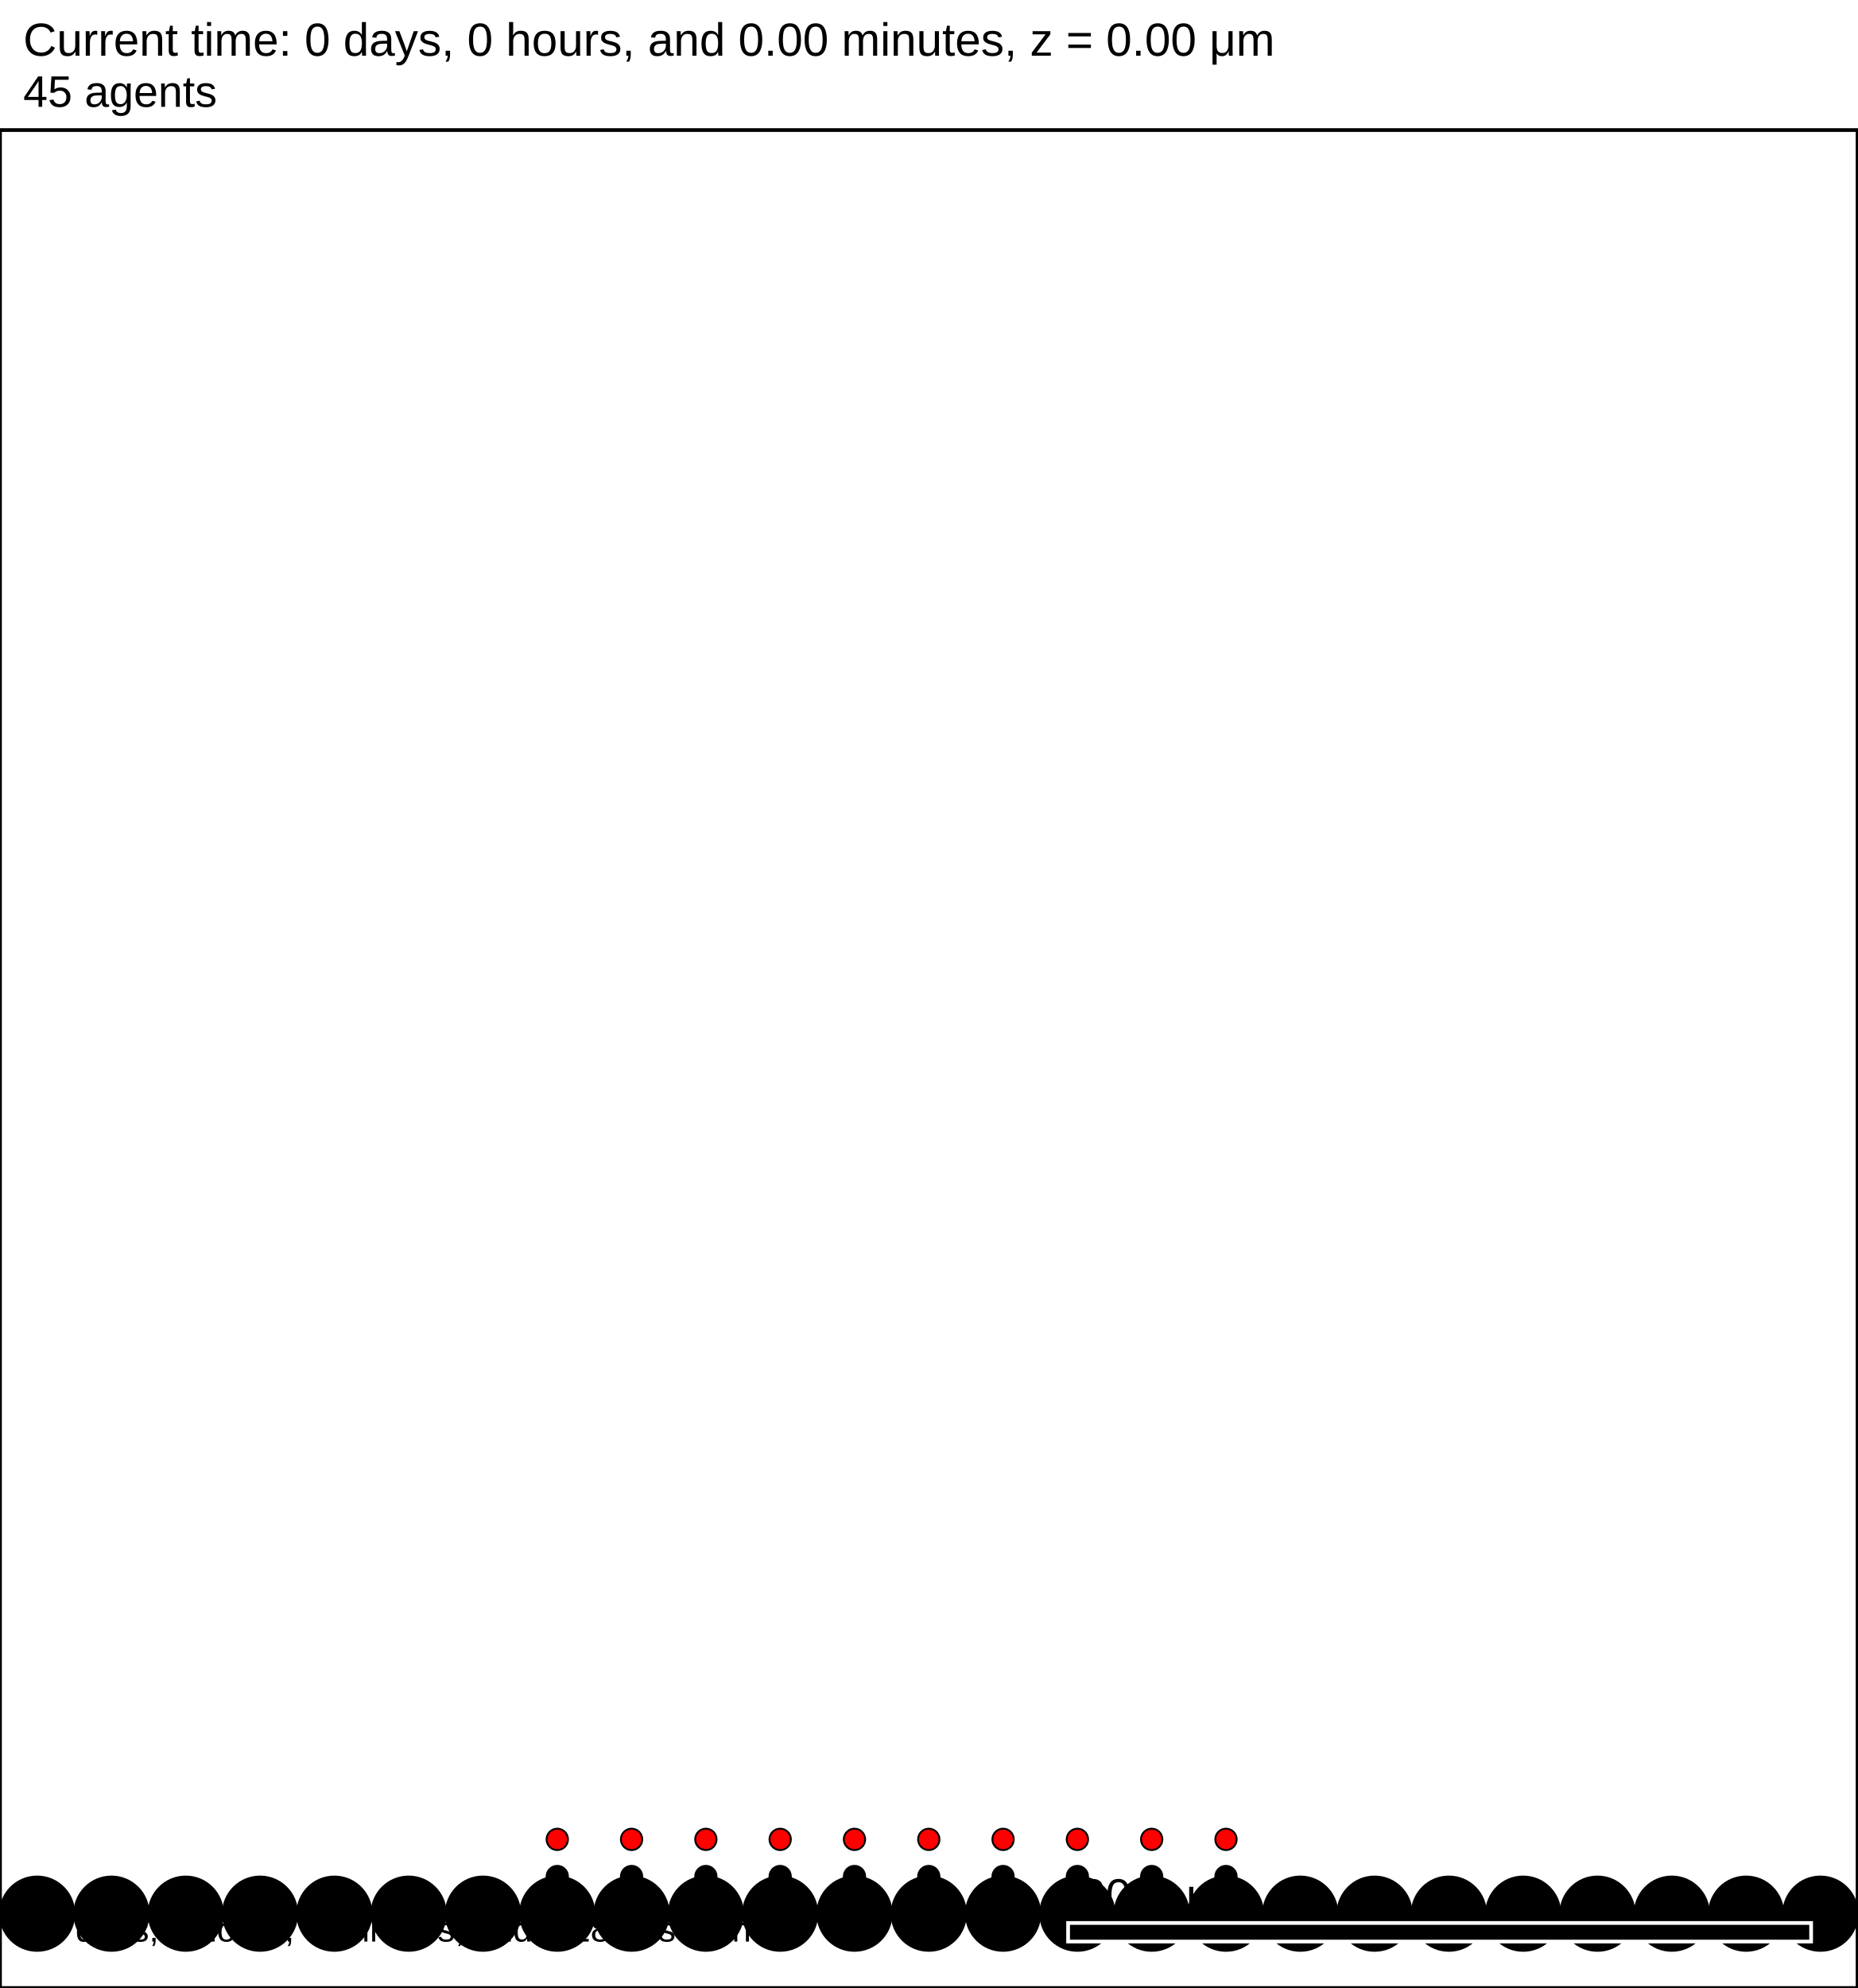
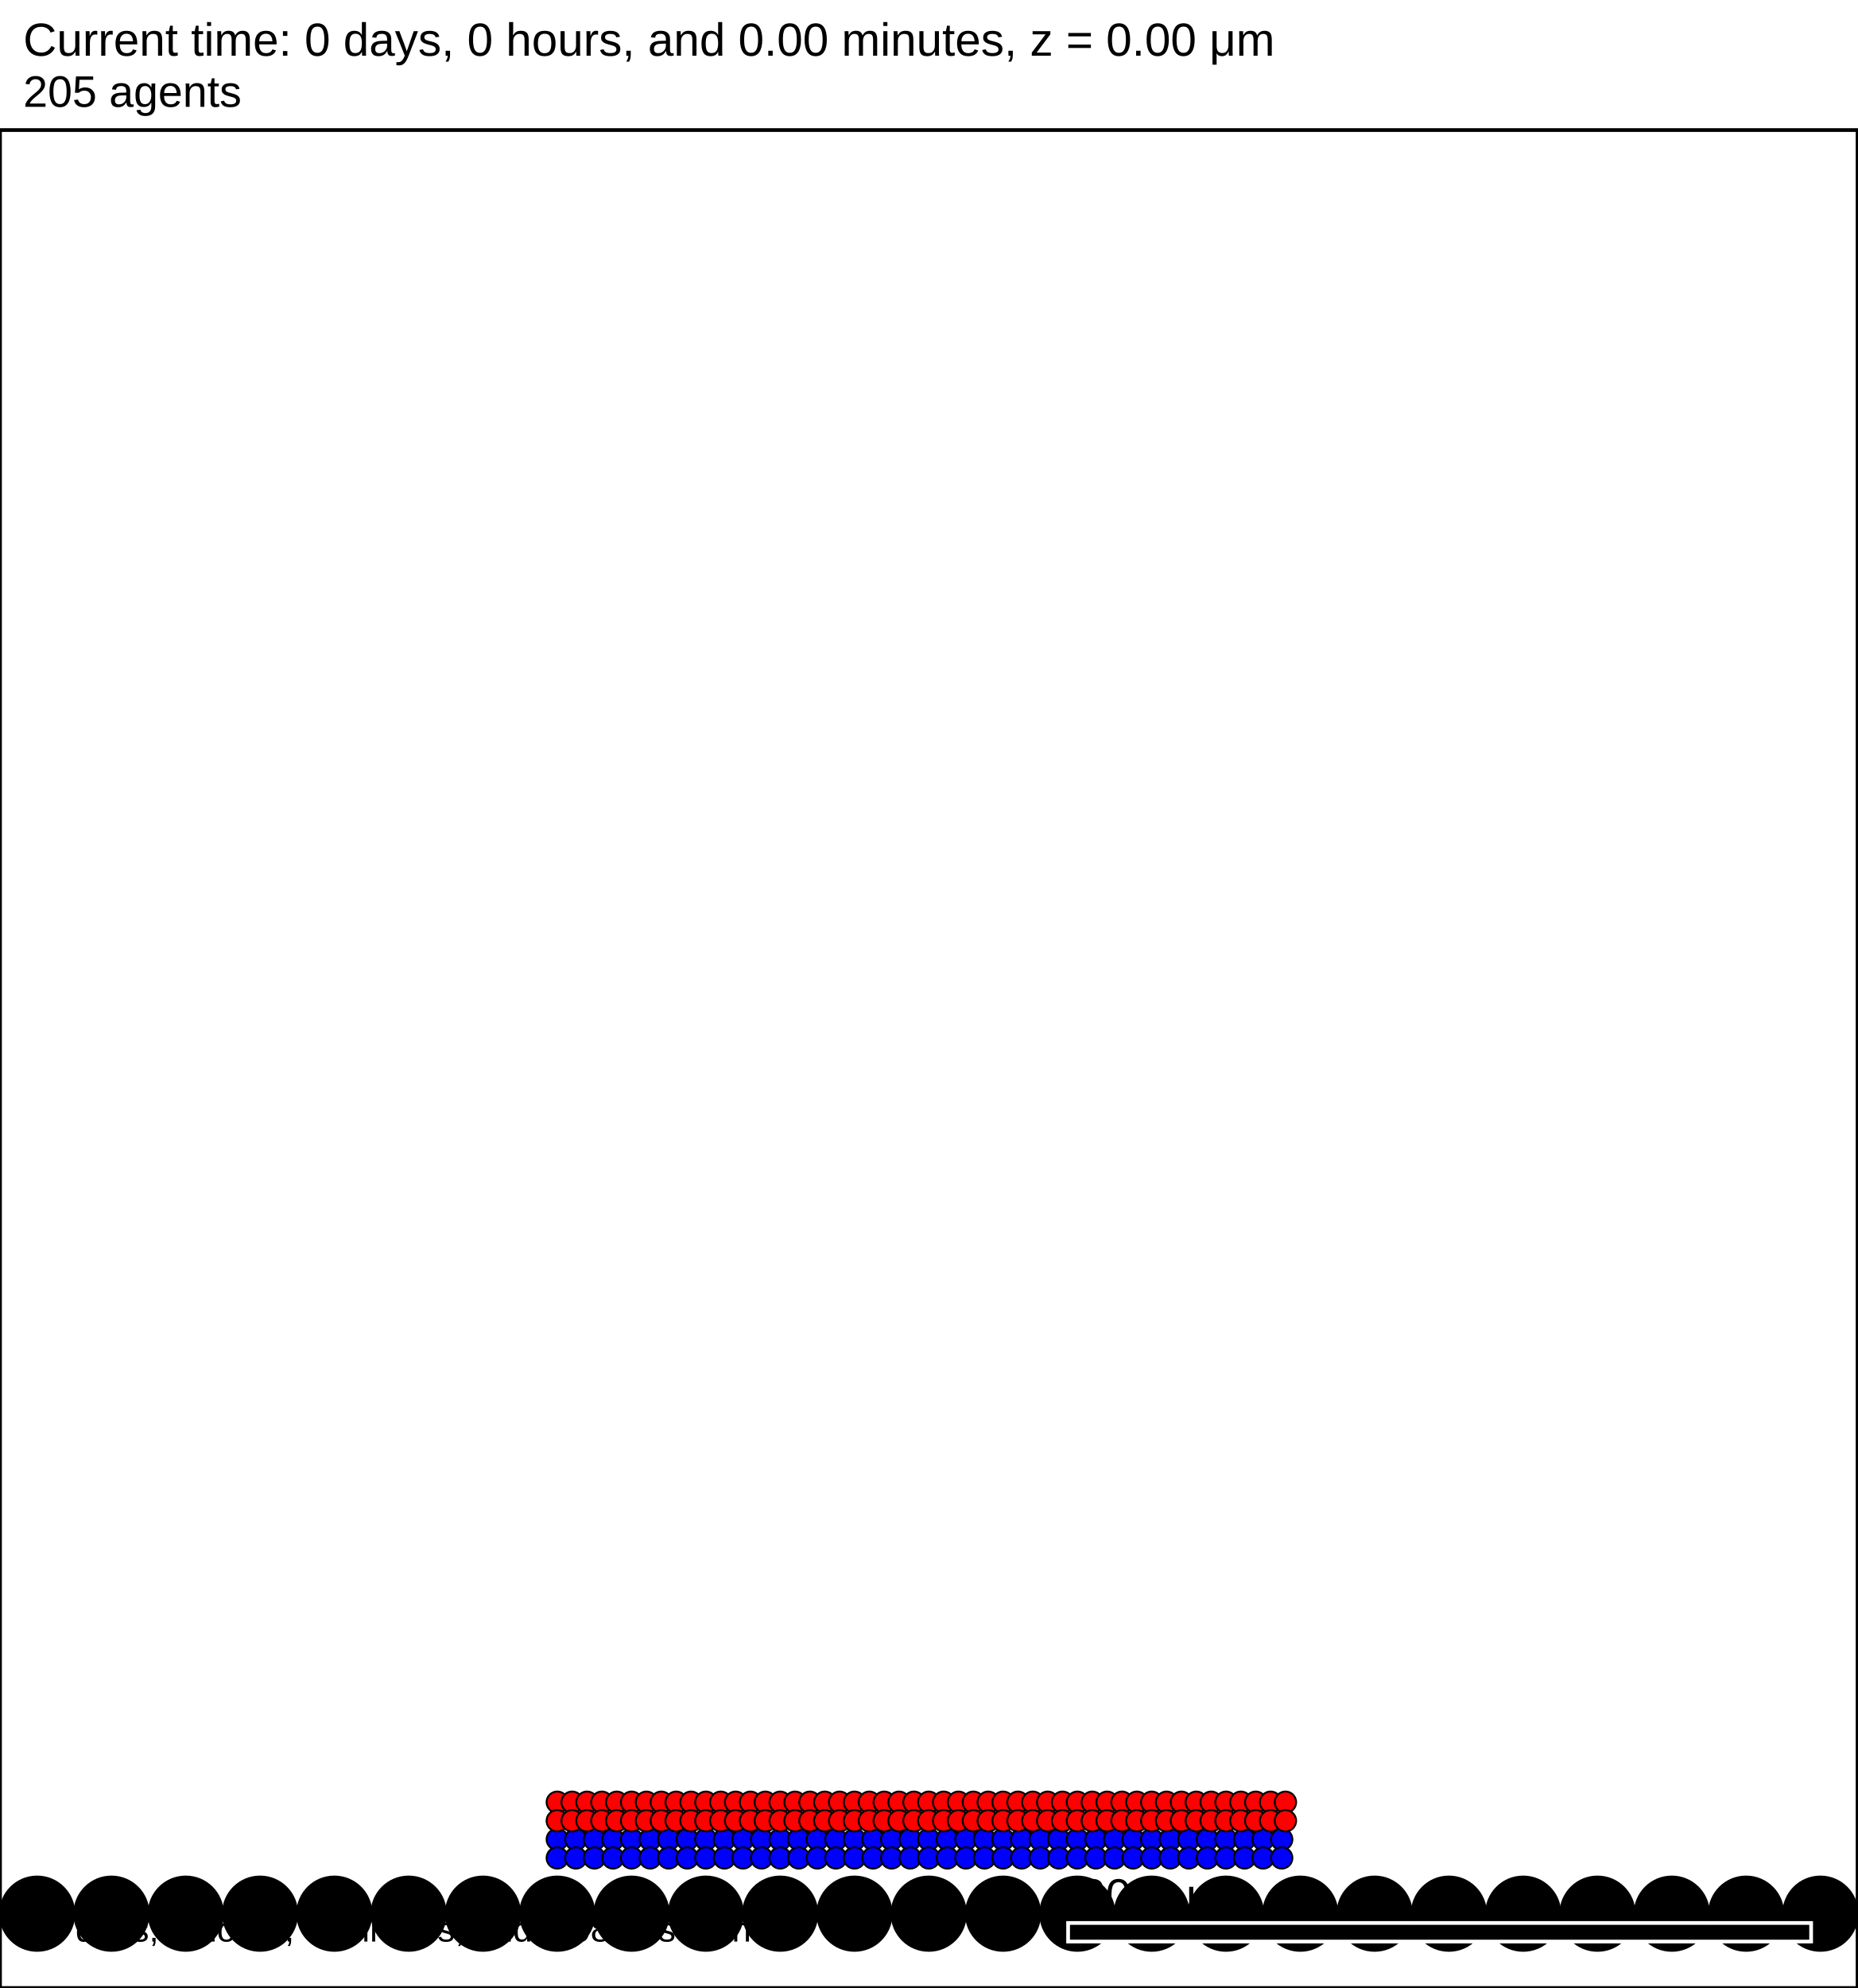
<svg xmlns="http://www.w3.org/2000/svg" version="1.1" width="500" height="535" id="svg2">
  <rect x="0" y="0" width="500" height="535" stroke-width="1" stroke="white" fill="white" />
  <text x="6.25" y="15" font-family="Arial" font-size="12.5" fill="black">
   Current time: 0 days, 0 hours, and 0.00 minutes, z = 0.00 μm
  </text>
  <text x="6.25" y="28.75" font-family="Arial" font-size="11.875" fill="black">
-    45 agents
+    205 agents
  </text>
  <g id="tissue" transform="translate(0,535) scale(1,-1)">
    <g id="ECM">
  </g>
    <g id="cells">
      <g id="cell0">
        <circle cx="10" cy="20" r="10" stroke-width="0.5" stroke="rgb(0,0,0)" fill="black" />
        <circle cx="10" cy="20" r="6.3" stroke-width="0.5" stroke="rgb(0,0,0)" fill="black" />
      </g>
      <g id="cell1">
        <circle cx="30" cy="20" r="10" stroke-width="0.5" stroke="rgb(0,0,0)" fill="black" />
        <circle cx="30" cy="20" r="6.3" stroke-width="0.5" stroke="rgb(0,0,0)" fill="black" />
      </g>
      <g id="cell2">
        <circle cx="50" cy="20" r="10" stroke-width="0.5" stroke="rgb(0,0,0)" fill="black" />
        <circle cx="50" cy="20" r="6.3" stroke-width="0.5" stroke="rgb(0,0,0)" fill="black" />
      </g>
      <g id="cell3">
        <circle cx="70" cy="20" r="10" stroke-width="0.5" stroke="rgb(0,0,0)" fill="black" />
        <circle cx="70" cy="20" r="6.3" stroke-width="0.5" stroke="rgb(0,0,0)" fill="black" />
      </g>
      <g id="cell4">
        <circle cx="90" cy="20" r="10" stroke-width="0.5" stroke="rgb(0,0,0)" fill="black" />
        <circle cx="90" cy="20" r="6.3" stroke-width="0.5" stroke="rgb(0,0,0)" fill="black" />
      </g>
      <g id="cell5">
        <circle cx="110" cy="20" r="10" stroke-width="0.5" stroke="rgb(0,0,0)" fill="black" />
        <circle cx="110" cy="20" r="6.3" stroke-width="0.5" stroke="rgb(0,0,0)" fill="black" />
      </g>
      <g id="cell6">
        <circle cx="130" cy="20" r="10" stroke-width="0.5" stroke="rgb(0,0,0)" fill="black" />
        <circle cx="130" cy="20" r="6.3" stroke-width="0.5" stroke="rgb(0,0,0)" fill="black" />
      </g>
      <g id="cell7">
        <circle cx="150" cy="20" r="10" stroke-width="0.5" stroke="rgb(0,0,0)" fill="black" />
        <circle cx="150" cy="20" r="6.3" stroke-width="0.5" stroke="rgb(0,0,0)" fill="black" />
      </g>
      <g id="cell8">
        <circle cx="170" cy="20" r="10" stroke-width="0.5" stroke="rgb(0,0,0)" fill="black" />
        <circle cx="170" cy="20" r="6.3" stroke-width="0.5" stroke="rgb(0,0,0)" fill="black" />
      </g>
      <g id="cell9">
        <circle cx="190" cy="20" r="10" stroke-width="0.5" stroke="rgb(0,0,0)" fill="black" />
        <circle cx="190" cy="20" r="6.3" stroke-width="0.5" stroke="rgb(0,0,0)" fill="black" />
      </g>
      <g id="cell10">
        <circle cx="210" cy="20" r="10" stroke-width="0.5" stroke="rgb(0,0,0)" fill="black" />
        <circle cx="210" cy="20" r="6.3" stroke-width="0.5" stroke="rgb(0,0,0)" fill="black" />
      </g>
      <g id="cell11">
        <circle cx="230" cy="20" r="10" stroke-width="0.5" stroke="rgb(0,0,0)" fill="black" />
        <circle cx="230" cy="20" r="6.3" stroke-width="0.5" stroke="rgb(0,0,0)" fill="black" />
      </g>
      <g id="cell12">
        <circle cx="250" cy="20" r="10" stroke-width="0.5" stroke="rgb(0,0,0)" fill="black" />
        <circle cx="250" cy="20" r="6.3" stroke-width="0.5" stroke="rgb(0,0,0)" fill="black" />
      </g>
      <g id="cell13">
        <circle cx="270" cy="20" r="10" stroke-width="0.5" stroke="rgb(0,0,0)" fill="black" />
        <circle cx="270" cy="20" r="6.3" stroke-width="0.5" stroke="rgb(0,0,0)" fill="black" />
      </g>
      <g id="cell14">
        <circle cx="290" cy="20" r="10" stroke-width="0.5" stroke="rgb(0,0,0)" fill="black" />
        <circle cx="290" cy="20" r="6.3" stroke-width="0.5" stroke="rgb(0,0,0)" fill="black" />
      </g>
      <g id="cell15">
        <circle cx="310" cy="20" r="10" stroke-width="0.5" stroke="rgb(0,0,0)" fill="black" />
        <circle cx="310" cy="20" r="6.3" stroke-width="0.5" stroke="rgb(0,0,0)" fill="black" />
      </g>
      <g id="cell16">
        <circle cx="330" cy="20" r="10" stroke-width="0.5" stroke="rgb(0,0,0)" fill="black" />
        <circle cx="330" cy="20" r="6.3" stroke-width="0.5" stroke="rgb(0,0,0)" fill="black" />
      </g>
      <g id="cell17">
        <circle cx="350" cy="20" r="10" stroke-width="0.5" stroke="rgb(0,0,0)" fill="black" />
        <circle cx="350" cy="20" r="6.3" stroke-width="0.5" stroke="rgb(0,0,0)" fill="black" />
      </g>
      <g id="cell18">
        <circle cx="370" cy="20" r="10" stroke-width="0.5" stroke="rgb(0,0,0)" fill="black" />
        <circle cx="370" cy="20" r="6.3" stroke-width="0.5" stroke="rgb(0,0,0)" fill="black" />
      </g>
      <g id="cell19">
        <circle cx="390" cy="20" r="10" stroke-width="0.5" stroke="rgb(0,0,0)" fill="black" />
        <circle cx="390" cy="20" r="6.3" stroke-width="0.5" stroke="rgb(0,0,0)" fill="black" />
      </g>
      <g id="cell20">
        <circle cx="410" cy="20" r="10" stroke-width="0.5" stroke="rgb(0,0,0)" fill="black" />
        <circle cx="410" cy="20" r="6.3" stroke-width="0.5" stroke="rgb(0,0,0)" fill="black" />
      </g>
      <g id="cell21">
        <circle cx="430" cy="20" r="10" stroke-width="0.5" stroke="rgb(0,0,0)" fill="black" />
        <circle cx="430" cy="20" r="6.3" stroke-width="0.5" stroke="rgb(0,0,0)" fill="black" />
      </g>
      <g id="cell22">
        <circle cx="450" cy="20" r="10" stroke-width="0.5" stroke="rgb(0,0,0)" fill="black" />
        <circle cx="450" cy="20" r="6.3" stroke-width="0.5" stroke="rgb(0,0,0)" fill="black" />
      </g>
      <g id="cell23">
        <circle cx="470" cy="20" r="10" stroke-width="0.5" stroke="rgb(0,0,0)" fill="black" />
        <circle cx="470" cy="20" r="6.3" stroke-width="0.5" stroke="rgb(0,0,0)" fill="black" />
      </g>
      <g id="cell24">
        <circle cx="490" cy="20" r="10" stroke-width="0.5" stroke="rgb(0,0,0)" fill="black" />
        <circle cx="490" cy="20" r="6.3" stroke-width="0.5" stroke="rgb(0,0,0)" fill="black" />
      </g>
      <g id="cell25">
-         <circle cx="150" cy="30" r="2.88" stroke-width="0.5" stroke="rgb(0,0,0)" fill="rgb(0,0,0)" />
+         <circle cx="150" cy="40" r="2.88" stroke-width="0.5" stroke="rgb(0,0,0)" fill="blue" />
      </g>
      <g id="cell26">
-         <circle cx="170" cy="30" r="2.88" stroke-width="0.5" stroke="rgb(0,0,0)" fill="rgb(0,0,0)" />
+         <circle cx="155" cy="40" r="2.88" stroke-width="0.5" stroke="rgb(0,0,0)" fill="blue" />
      </g>
      <g id="cell27">
-         <circle cx="190" cy="30" r="2.88" stroke-width="0.5" stroke="rgb(0,0,0)" fill="rgb(0,0,0)" />
+         <circle cx="160" cy="40" r="2.88" stroke-width="0.5" stroke="rgb(0,0,0)" fill="blue" />
      </g>
      <g id="cell28">
-         <circle cx="210" cy="30" r="2.88" stroke-width="0.5" stroke="rgb(0,0,0)" fill="rgb(0,0,0)" />
+         <circle cx="165" cy="40" r="2.88" stroke-width="0.5" stroke="rgb(0,0,0)" fill="blue" />
      </g>
      <g id="cell29">
-         <circle cx="230" cy="30" r="2.88" stroke-width="0.5" stroke="rgb(0,0,0)" fill="rgb(0,0,0)" />
+         <circle cx="170" cy="40" r="2.88" stroke-width="0.5" stroke="rgb(0,0,0)" fill="blue" />
      </g>
      <g id="cell30">
-         <circle cx="250" cy="30" r="2.88" stroke-width="0.5" stroke="rgb(0,0,0)" fill="rgb(0,0,0)" />
+         <circle cx="175" cy="40" r="2.88" stroke-width="0.5" stroke="rgb(0,0,0)" fill="blue" />
      </g>
      <g id="cell31">
-         <circle cx="270" cy="30" r="2.88" stroke-width="0.5" stroke="rgb(0,0,0)" fill="rgb(0,0,0)" />
+         <circle cx="180" cy="40" r="2.88" stroke-width="0.5" stroke="rgb(0,0,0)" fill="blue" />
      </g>
      <g id="cell32">
-         <circle cx="290" cy="30" r="2.88" stroke-width="0.5" stroke="rgb(0,0,0)" fill="rgb(0,0,0)" />
+         <circle cx="185" cy="40" r="2.88" stroke-width="0.5" stroke="rgb(0,0,0)" fill="blue" />
      </g>
      <g id="cell33">
-         <circle cx="310" cy="30" r="2.88" stroke-width="0.5" stroke="rgb(0,0,0)" fill="rgb(0,0,0)" />
+         <circle cx="190" cy="40" r="2.88" stroke-width="0.5" stroke="rgb(0,0,0)" fill="blue" />
      </g>
      <g id="cell34">
-         <circle cx="330" cy="30" r="2.88" stroke-width="0.5" stroke="rgb(0,0,0)" fill="rgb(0,0,0)" />
+         <circle cx="195" cy="40" r="2.88" stroke-width="0.5" stroke="rgb(0,0,0)" fill="blue" />
      </g>
      <g id="cell35">
-         <circle cx="150" cy="40" r="2.88" stroke-width="0.5" stroke="rgb(0,0,0)" fill="red" />
+         <circle cx="200" cy="40" r="2.88" stroke-width="0.5" stroke="rgb(0,0,0)" fill="blue" />
      </g>
      <g id="cell36">
-         <circle cx="170" cy="40" r="2.88" stroke-width="0.5" stroke="rgb(0,0,0)" fill="red" />
+         <circle cx="205" cy="40" r="2.88" stroke-width="0.5" stroke="rgb(0,0,0)" fill="blue" />
      </g>
      <g id="cell37">
-         <circle cx="190" cy="40" r="2.88" stroke-width="0.5" stroke="rgb(0,0,0)" fill="red" />
+         <circle cx="210" cy="40" r="2.88" stroke-width="0.5" stroke="rgb(0,0,0)" fill="blue" />
      </g>
      <g id="cell38">
-         <circle cx="210" cy="40" r="2.88" stroke-width="0.5" stroke="rgb(0,0,0)" fill="red" />
+         <circle cx="215" cy="40" r="2.88" stroke-width="0.5" stroke="rgb(0,0,0)" fill="blue" />
      </g>
      <g id="cell39">
-         <circle cx="230" cy="40" r="2.88" stroke-width="0.5" stroke="rgb(0,0,0)" fill="red" />
+         <circle cx="220" cy="40" r="2.88" stroke-width="0.5" stroke="rgb(0,0,0)" fill="blue" />
      </g>
      <g id="cell40">
-         <circle cx="250" cy="40" r="2.88" stroke-width="0.5" stroke="rgb(0,0,0)" fill="red" />
+         <circle cx="225" cy="40" r="2.88" stroke-width="0.5" stroke="rgb(0,0,0)" fill="blue" />
      </g>
      <g id="cell41">
-         <circle cx="270" cy="40" r="2.88" stroke-width="0.5" stroke="rgb(0,0,0)" fill="red" />
+         <circle cx="230" cy="40" r="2.88" stroke-width="0.5" stroke="rgb(0,0,0)" fill="blue" />
      </g>
      <g id="cell42">
-         <circle cx="290" cy="40" r="2.88" stroke-width="0.5" stroke="rgb(0,0,0)" fill="red" />
+         <circle cx="235" cy="40" r="2.88" stroke-width="0.5" stroke="rgb(0,0,0)" fill="blue" />
      </g>
      <g id="cell43">
-         <circle cx="310" cy="40" r="2.88" stroke-width="0.5" stroke="rgb(0,0,0)" fill="red" />
+         <circle cx="240" cy="40" r="2.88" stroke-width="0.5" stroke="rgb(0,0,0)" fill="blue" />
      </g>
      <g id="cell44">
-         <circle cx="330" cy="40" r="2.88" stroke-width="0.5" stroke="rgb(0,0,0)" fill="red" />
+         <circle cx="245" cy="40" r="2.88" stroke-width="0.5" stroke="rgb(0,0,0)" fill="blue" />
+       </g>
+       <g id="cell45">
+         <circle cx="250" cy="40" r="2.88" stroke-width="0.5" stroke="rgb(0,0,0)" fill="blue" />
+       </g>
+       <g id="cell46">
+         <circle cx="255" cy="40" r="2.88" stroke-width="0.5" stroke="rgb(0,0,0)" fill="blue" />
+       </g>
+       <g id="cell47">
+         <circle cx="260" cy="40" r="2.88" stroke-width="0.5" stroke="rgb(0,0,0)" fill="blue" />
+       </g>
+       <g id="cell48">
+         <circle cx="265" cy="40" r="2.88" stroke-width="0.5" stroke="rgb(0,0,0)" fill="blue" />
+       </g>
+       <g id="cell49">
+         <circle cx="270" cy="40" r="2.88" stroke-width="0.5" stroke="rgb(0,0,0)" fill="blue" />
+       </g>
+       <g id="cell50">
+         <circle cx="275" cy="40" r="2.88" stroke-width="0.5" stroke="rgb(0,0,0)" fill="blue" />
+       </g>
+       <g id="cell51">
+         <circle cx="280" cy="40" r="2.88" stroke-width="0.5" stroke="rgb(0,0,0)" fill="blue" />
+       </g>
+       <g id="cell52">
+         <circle cx="285" cy="40" r="2.88" stroke-width="0.5" stroke="rgb(0,0,0)" fill="blue" />
+       </g>
+       <g id="cell53">
+         <circle cx="290" cy="40" r="2.88" stroke-width="0.5" stroke="rgb(0,0,0)" fill="blue" />
+       </g>
+       <g id="cell54">
+         <circle cx="295" cy="40" r="2.88" stroke-width="0.5" stroke="rgb(0,0,0)" fill="blue" />
+       </g>
+       <g id="cell55">
+         <circle cx="300" cy="40" r="2.88" stroke-width="0.5" stroke="rgb(0,0,0)" fill="blue" />
+       </g>
+       <g id="cell56">
+         <circle cx="305" cy="40" r="2.88" stroke-width="0.5" stroke="rgb(0,0,0)" fill="blue" />
+       </g>
+       <g id="cell57">
+         <circle cx="310" cy="40" r="2.88" stroke-width="0.5" stroke="rgb(0,0,0)" fill="blue" />
+       </g>
+       <g id="cell58">
+         <circle cx="315" cy="40" r="2.88" stroke-width="0.5" stroke="rgb(0,0,0)" fill="blue" />
+       </g>
+       <g id="cell59">
+         <circle cx="320" cy="40" r="2.88" stroke-width="0.5" stroke="rgb(0,0,0)" fill="blue" />
+       </g>
+       <g id="cell60">
+         <circle cx="325" cy="40" r="2.88" stroke-width="0.5" stroke="rgb(0,0,0)" fill="blue" />
+       </g>
+       <g id="cell61">
+         <circle cx="330" cy="40" r="2.88" stroke-width="0.5" stroke="rgb(0,0,0)" fill="blue" />
+       </g>
+       <g id="cell62">
+         <circle cx="335" cy="40" r="2.88" stroke-width="0.5" stroke="rgb(0,0,0)" fill="blue" />
+       </g>
+       <g id="cell63">
+         <circle cx="340" cy="40" r="2.88" stroke-width="0.5" stroke="rgb(0,0,0)" fill="blue" />
+       </g>
+       <g id="cell64">
+         <circle cx="345" cy="40" r="2.88" stroke-width="0.5" stroke="rgb(0,0,0)" fill="blue" />
+       </g>
+       <g id="cell65">
+         <circle cx="150" cy="35" r="2.88" stroke-width="0.5" stroke="rgb(0,0,0)" fill="blue" />
+       </g>
+       <g id="cell66">
+         <circle cx="155" cy="35" r="2.88" stroke-width="0.5" stroke="rgb(0,0,0)" fill="blue" />
+       </g>
+       <g id="cell67">
+         <circle cx="160" cy="35" r="2.88" stroke-width="0.5" stroke="rgb(0,0,0)" fill="blue" />
+       </g>
+       <g id="cell68">
+         <circle cx="165" cy="35" r="2.88" stroke-width="0.5" stroke="rgb(0,0,0)" fill="blue" />
+       </g>
+       <g id="cell69">
+         <circle cx="170" cy="35" r="2.88" stroke-width="0.5" stroke="rgb(0,0,0)" fill="blue" />
+       </g>
+       <g id="cell70">
+         <circle cx="175" cy="35" r="2.88" stroke-width="0.5" stroke="rgb(0,0,0)" fill="blue" />
+       </g>
+       <g id="cell71">
+         <circle cx="180" cy="35" r="2.88" stroke-width="0.5" stroke="rgb(0,0,0)" fill="blue" />
+       </g>
+       <g id="cell72">
+         <circle cx="185" cy="35" r="2.88" stroke-width="0.5" stroke="rgb(0,0,0)" fill="blue" />
+       </g>
+       <g id="cell73">
+         <circle cx="190" cy="35" r="2.88" stroke-width="0.5" stroke="rgb(0,0,0)" fill="blue" />
+       </g>
+       <g id="cell74">
+         <circle cx="195" cy="35" r="2.88" stroke-width="0.5" stroke="rgb(0,0,0)" fill="blue" />
+       </g>
+       <g id="cell75">
+         <circle cx="200" cy="35" r="2.88" stroke-width="0.5" stroke="rgb(0,0,0)" fill="blue" />
+       </g>
+       <g id="cell76">
+         <circle cx="205" cy="35" r="2.88" stroke-width="0.5" stroke="rgb(0,0,0)" fill="blue" />
+       </g>
+       <g id="cell77">
+         <circle cx="210" cy="35" r="2.88" stroke-width="0.5" stroke="rgb(0,0,0)" fill="blue" />
+       </g>
+       <g id="cell78">
+         <circle cx="215" cy="35" r="2.88" stroke-width="0.5" stroke="rgb(0,0,0)" fill="blue" />
+       </g>
+       <g id="cell79">
+         <circle cx="220" cy="35" r="2.88" stroke-width="0.5" stroke="rgb(0,0,0)" fill="blue" />
+       </g>
+       <g id="cell80">
+         <circle cx="225" cy="35" r="2.88" stroke-width="0.5" stroke="rgb(0,0,0)" fill="blue" />
+       </g>
+       <g id="cell81">
+         <circle cx="230" cy="35" r="2.88" stroke-width="0.5" stroke="rgb(0,0,0)" fill="blue" />
+       </g>
+       <g id="cell82">
+         <circle cx="235" cy="35" r="2.88" stroke-width="0.5" stroke="rgb(0,0,0)" fill="blue" />
+       </g>
+       <g id="cell83">
+         <circle cx="240" cy="35" r="2.88" stroke-width="0.5" stroke="rgb(0,0,0)" fill="blue" />
+       </g>
+       <g id="cell84">
+         <circle cx="245" cy="35" r="2.88" stroke-width="0.5" stroke="rgb(0,0,0)" fill="blue" />
+       </g>
+       <g id="cell85">
+         <circle cx="250" cy="35" r="2.88" stroke-width="0.5" stroke="rgb(0,0,0)" fill="blue" />
+       </g>
+       <g id="cell86">
+         <circle cx="255" cy="35" r="2.88" stroke-width="0.5" stroke="rgb(0,0,0)" fill="blue" />
+       </g>
+       <g id="cell87">
+         <circle cx="260" cy="35" r="2.88" stroke-width="0.5" stroke="rgb(0,0,0)" fill="blue" />
+       </g>
+       <g id="cell88">
+         <circle cx="265" cy="35" r="2.88" stroke-width="0.5" stroke="rgb(0,0,0)" fill="blue" />
+       </g>
+       <g id="cell89">
+         <circle cx="270" cy="35" r="2.88" stroke-width="0.5" stroke="rgb(0,0,0)" fill="blue" />
+       </g>
+       <g id="cell90">
+         <circle cx="275" cy="35" r="2.88" stroke-width="0.5" stroke="rgb(0,0,0)" fill="blue" />
+       </g>
+       <g id="cell91">
+         <circle cx="280" cy="35" r="2.88" stroke-width="0.5" stroke="rgb(0,0,0)" fill="blue" />
+       </g>
+       <g id="cell92">
+         <circle cx="285" cy="35" r="2.88" stroke-width="0.5" stroke="rgb(0,0,0)" fill="blue" />
+       </g>
+       <g id="cell93">
+         <circle cx="290" cy="35" r="2.88" stroke-width="0.5" stroke="rgb(0,0,0)" fill="blue" />
+       </g>
+       <g id="cell94">
+         <circle cx="295" cy="35" r="2.88" stroke-width="0.5" stroke="rgb(0,0,0)" fill="blue" />
+       </g>
+       <g id="cell95">
+         <circle cx="300" cy="35" r="2.88" stroke-width="0.5" stroke="rgb(0,0,0)" fill="blue" />
+       </g>
+       <g id="cell96">
+         <circle cx="305" cy="35" r="2.88" stroke-width="0.5" stroke="rgb(0,0,0)" fill="blue" />
+       </g>
+       <g id="cell97">
+         <circle cx="310" cy="35" r="2.88" stroke-width="0.5" stroke="rgb(0,0,0)" fill="blue" />
+       </g>
+       <g id="cell98">
+         <circle cx="315" cy="35" r="2.88" stroke-width="0.5" stroke="rgb(0,0,0)" fill="blue" />
+       </g>
+       <g id="cell99">
+         <circle cx="320" cy="35" r="2.88" stroke-width="0.5" stroke="rgb(0,0,0)" fill="blue" />
+       </g>
+       <g id="cell100">
+         <circle cx="325" cy="35" r="2.88" stroke-width="0.5" stroke="rgb(0,0,0)" fill="blue" />
+       </g>
+       <g id="cell101">
+         <circle cx="330" cy="35" r="2.88" stroke-width="0.5" stroke="rgb(0,0,0)" fill="blue" />
+       </g>
+       <g id="cell102">
+         <circle cx="335" cy="35" r="2.88" stroke-width="0.5" stroke="rgb(0,0,0)" fill="blue" />
+       </g>
+       <g id="cell103">
+         <circle cx="340" cy="35" r="2.88" stroke-width="0.5" stroke="rgb(0,0,0)" fill="blue" />
+       </g>
+       <g id="cell104">
+         <circle cx="345" cy="35" r="2.88" stroke-width="0.5" stroke="rgb(0,0,0)" fill="blue" />
+       </g>
+       <g id="cell105">
+         <circle cx="150" cy="50" r="2.88" stroke-width="0.5" stroke="rgb(0,0,0)" fill="red" />
+       </g>
+       <g id="cell106">
+         <circle cx="154" cy="50" r="2.88" stroke-width="0.5" stroke="rgb(0,0,0)" fill="red" />
+       </g>
+       <g id="cell107">
+         <circle cx="158" cy="50" r="2.88" stroke-width="0.5" stroke="rgb(0,0,0)" fill="red" />
+       </g>
+       <g id="cell108">
+         <circle cx="162" cy="50" r="2.88" stroke-width="0.5" stroke="rgb(0,0,0)" fill="red" />
+       </g>
+       <g id="cell109">
+         <circle cx="166" cy="50" r="2.88" stroke-width="0.5" stroke="rgb(0,0,0)" fill="red" />
+       </g>
+       <g id="cell110">
+         <circle cx="170" cy="50" r="2.88" stroke-width="0.5" stroke="rgb(0,0,0)" fill="red" />
+       </g>
+       <g id="cell111">
+         <circle cx="174" cy="50" r="2.88" stroke-width="0.5" stroke="rgb(0,0,0)" fill="red" />
+       </g>
+       <g id="cell112">
+         <circle cx="178" cy="50" r="2.88" stroke-width="0.5" stroke="rgb(0,0,0)" fill="red" />
+       </g>
+       <g id="cell113">
+         <circle cx="182" cy="50" r="2.88" stroke-width="0.5" stroke="rgb(0,0,0)" fill="red" />
+       </g>
+       <g id="cell114">
+         <circle cx="186" cy="50" r="2.88" stroke-width="0.5" stroke="rgb(0,0,0)" fill="red" />
+       </g>
+       <g id="cell115">
+         <circle cx="190" cy="50" r="2.88" stroke-width="0.5" stroke="rgb(0,0,0)" fill="red" />
+       </g>
+       <g id="cell116">
+         <circle cx="194" cy="50" r="2.88" stroke-width="0.5" stroke="rgb(0,0,0)" fill="red" />
+       </g>
+       <g id="cell117">
+         <circle cx="198" cy="50" r="2.88" stroke-width="0.5" stroke="rgb(0,0,0)" fill="red" />
+       </g>
+       <g id="cell118">
+         <circle cx="202" cy="50" r="2.88" stroke-width="0.5" stroke="rgb(0,0,0)" fill="red" />
+       </g>
+       <g id="cell119">
+         <circle cx="206" cy="50" r="2.88" stroke-width="0.5" stroke="rgb(0,0,0)" fill="red" />
+       </g>
+       <g id="cell120">
+         <circle cx="210" cy="50" r="2.88" stroke-width="0.5" stroke="rgb(0,0,0)" fill="red" />
+       </g>
+       <g id="cell121">
+         <circle cx="214" cy="50" r="2.88" stroke-width="0.5" stroke="rgb(0,0,0)" fill="red" />
+       </g>
+       <g id="cell122">
+         <circle cx="218" cy="50" r="2.88" stroke-width="0.5" stroke="rgb(0,0,0)" fill="red" />
+       </g>
+       <g id="cell123">
+         <circle cx="222" cy="50" r="2.88" stroke-width="0.5" stroke="rgb(0,0,0)" fill="red" />
+       </g>
+       <g id="cell124">
+         <circle cx="226" cy="50" r="2.88" stroke-width="0.5" stroke="rgb(0,0,0)" fill="red" />
+       </g>
+       <g id="cell125">
+         <circle cx="230" cy="50" r="2.88" stroke-width="0.5" stroke="rgb(0,0,0)" fill="red" />
+       </g>
+       <g id="cell126">
+         <circle cx="234" cy="50" r="2.88" stroke-width="0.5" stroke="rgb(0,0,0)" fill="red" />
+       </g>
+       <g id="cell127">
+         <circle cx="238" cy="50" r="2.88" stroke-width="0.5" stroke="rgb(0,0,0)" fill="red" />
+       </g>
+       <g id="cell128">
+         <circle cx="242" cy="50" r="2.88" stroke-width="0.5" stroke="rgb(0,0,0)" fill="red" />
+       </g>
+       <g id="cell129">
+         <circle cx="246" cy="50" r="2.88" stroke-width="0.5" stroke="rgb(0,0,0)" fill="red" />
+       </g>
+       <g id="cell130">
+         <circle cx="250" cy="50" r="2.88" stroke-width="0.5" stroke="rgb(0,0,0)" fill="red" />
+       </g>
+       <g id="cell131">
+         <circle cx="254" cy="50" r="2.88" stroke-width="0.5" stroke="rgb(0,0,0)" fill="red" />
+       </g>
+       <g id="cell132">
+         <circle cx="258" cy="50" r="2.88" stroke-width="0.5" stroke="rgb(0,0,0)" fill="red" />
+       </g>
+       <g id="cell133">
+         <circle cx="262" cy="50" r="2.88" stroke-width="0.5" stroke="rgb(0,0,0)" fill="red" />
+       </g>
+       <g id="cell134">
+         <circle cx="266" cy="50" r="2.88" stroke-width="0.5" stroke="rgb(0,0,0)" fill="red" />
+       </g>
+       <g id="cell135">
+         <circle cx="270" cy="50" r="2.88" stroke-width="0.5" stroke="rgb(0,0,0)" fill="red" />
+       </g>
+       <g id="cell136">
+         <circle cx="274" cy="50" r="2.88" stroke-width="0.5" stroke="rgb(0,0,0)" fill="red" />
+       </g>
+       <g id="cell137">
+         <circle cx="278" cy="50" r="2.88" stroke-width="0.5" stroke="rgb(0,0,0)" fill="red" />
+       </g>
+       <g id="cell138">
+         <circle cx="282" cy="50" r="2.88" stroke-width="0.5" stroke="rgb(0,0,0)" fill="red" />
+       </g>
+       <g id="cell139">
+         <circle cx="286" cy="50" r="2.88" stroke-width="0.5" stroke="rgb(0,0,0)" fill="red" />
+       </g>
+       <g id="cell140">
+         <circle cx="290" cy="50" r="2.88" stroke-width="0.5" stroke="rgb(0,0,0)" fill="red" />
+       </g>
+       <g id="cell141">
+         <circle cx="294" cy="50" r="2.88" stroke-width="0.5" stroke="rgb(0,0,0)" fill="red" />
+       </g>
+       <g id="cell142">
+         <circle cx="298" cy="50" r="2.88" stroke-width="0.5" stroke="rgb(0,0,0)" fill="red" />
+       </g>
+       <g id="cell143">
+         <circle cx="302" cy="50" r="2.88" stroke-width="0.5" stroke="rgb(0,0,0)" fill="red" />
+       </g>
+       <g id="cell144">
+         <circle cx="306" cy="50" r="2.88" stroke-width="0.5" stroke="rgb(0,0,0)" fill="red" />
+       </g>
+       <g id="cell145">
+         <circle cx="310" cy="50" r="2.88" stroke-width="0.5" stroke="rgb(0,0,0)" fill="red" />
+       </g>
+       <g id="cell146">
+         <circle cx="314" cy="50" r="2.88" stroke-width="0.5" stroke="rgb(0,0,0)" fill="red" />
+       </g>
+       <g id="cell147">
+         <circle cx="318" cy="50" r="2.88" stroke-width="0.5" stroke="rgb(0,0,0)" fill="red" />
+       </g>
+       <g id="cell148">
+         <circle cx="322" cy="50" r="2.88" stroke-width="0.5" stroke="rgb(0,0,0)" fill="red" />
+       </g>
+       <g id="cell149">
+         <circle cx="326" cy="50" r="2.88" stroke-width="0.5" stroke="rgb(0,0,0)" fill="red" />
+       </g>
+       <g id="cell150">
+         <circle cx="330" cy="50" r="2.88" stroke-width="0.5" stroke="rgb(0,0,0)" fill="red" />
+       </g>
+       <g id="cell151">
+         <circle cx="334" cy="50" r="2.88" stroke-width="0.5" stroke="rgb(0,0,0)" fill="red" />
+       </g>
+       <g id="cell152">
+         <circle cx="338" cy="50" r="2.88" stroke-width="0.5" stroke="rgb(0,0,0)" fill="red" />
+       </g>
+       <g id="cell153">
+         <circle cx="342" cy="50" r="2.88" stroke-width="0.5" stroke="rgb(0,0,0)" fill="red" />
+       </g>
+       <g id="cell154">
+         <circle cx="346" cy="50" r="2.88" stroke-width="0.5" stroke="rgb(0,0,0)" fill="red" />
+       </g>
+       <g id="cell155">
+         <circle cx="150" cy="45" r="2.88" stroke-width="0.5" stroke="rgb(0,0,0)" fill="red" />
+       </g>
+       <g id="cell156">
+         <circle cx="154" cy="45" r="2.88" stroke-width="0.5" stroke="rgb(0,0,0)" fill="red" />
+       </g>
+       <g id="cell157">
+         <circle cx="158" cy="45" r="2.88" stroke-width="0.5" stroke="rgb(0,0,0)" fill="red" />
+       </g>
+       <g id="cell158">
+         <circle cx="162" cy="45" r="2.88" stroke-width="0.5" stroke="rgb(0,0,0)" fill="red" />
+       </g>
+       <g id="cell159">
+         <circle cx="166" cy="45" r="2.88" stroke-width="0.5" stroke="rgb(0,0,0)" fill="red" />
+       </g>
+       <g id="cell160">
+         <circle cx="170" cy="45" r="2.88" stroke-width="0.5" stroke="rgb(0,0,0)" fill="red" />
+       </g>
+       <g id="cell161">
+         <circle cx="174" cy="45" r="2.88" stroke-width="0.5" stroke="rgb(0,0,0)" fill="red" />
+       </g>
+       <g id="cell162">
+         <circle cx="178" cy="45" r="2.88" stroke-width="0.5" stroke="rgb(0,0,0)" fill="red" />
+       </g>
+       <g id="cell163">
+         <circle cx="182" cy="45" r="2.88" stroke-width="0.5" stroke="rgb(0,0,0)" fill="red" />
+       </g>
+       <g id="cell164">
+         <circle cx="186" cy="45" r="2.88" stroke-width="0.5" stroke="rgb(0,0,0)" fill="red" />
+       </g>
+       <g id="cell165">
+         <circle cx="190" cy="45" r="2.88" stroke-width="0.5" stroke="rgb(0,0,0)" fill="red" />
+       </g>
+       <g id="cell166">
+         <circle cx="194" cy="45" r="2.88" stroke-width="0.5" stroke="rgb(0,0,0)" fill="red" />
+       </g>
+       <g id="cell167">
+         <circle cx="198" cy="45" r="2.88" stroke-width="0.5" stroke="rgb(0,0,0)" fill="red" />
+       </g>
+       <g id="cell168">
+         <circle cx="202" cy="45" r="2.88" stroke-width="0.5" stroke="rgb(0,0,0)" fill="red" />
+       </g>
+       <g id="cell169">
+         <circle cx="206" cy="45" r="2.88" stroke-width="0.5" stroke="rgb(0,0,0)" fill="red" />
+       </g>
+       <g id="cell170">
+         <circle cx="210" cy="45" r="2.88" stroke-width="0.5" stroke="rgb(0,0,0)" fill="red" />
+       </g>
+       <g id="cell171">
+         <circle cx="214" cy="45" r="2.88" stroke-width="0.5" stroke="rgb(0,0,0)" fill="red" />
+       </g>
+       <g id="cell172">
+         <circle cx="218" cy="45" r="2.88" stroke-width="0.5" stroke="rgb(0,0,0)" fill="red" />
+       </g>
+       <g id="cell173">
+         <circle cx="222" cy="45" r="2.88" stroke-width="0.5" stroke="rgb(0,0,0)" fill="red" />
+       </g>
+       <g id="cell174">
+         <circle cx="226" cy="45" r="2.88" stroke-width="0.5" stroke="rgb(0,0,0)" fill="red" />
+       </g>
+       <g id="cell175">
+         <circle cx="230" cy="45" r="2.88" stroke-width="0.5" stroke="rgb(0,0,0)" fill="red" />
+       </g>
+       <g id="cell176">
+         <circle cx="234" cy="45" r="2.88" stroke-width="0.5" stroke="rgb(0,0,0)" fill="red" />
+       </g>
+       <g id="cell177">
+         <circle cx="238" cy="45" r="2.88" stroke-width="0.5" stroke="rgb(0,0,0)" fill="red" />
+       </g>
+       <g id="cell178">
+         <circle cx="242" cy="45" r="2.88" stroke-width="0.5" stroke="rgb(0,0,0)" fill="red" />
+       </g>
+       <g id="cell179">
+         <circle cx="246" cy="45" r="2.88" stroke-width="0.5" stroke="rgb(0,0,0)" fill="red" />
+       </g>
+       <g id="cell180">
+         <circle cx="250" cy="45" r="2.88" stroke-width="0.5" stroke="rgb(0,0,0)" fill="red" />
+       </g>
+       <g id="cell181">
+         <circle cx="254" cy="45" r="2.88" stroke-width="0.5" stroke="rgb(0,0,0)" fill="red" />
+       </g>
+       <g id="cell182">
+         <circle cx="258" cy="45" r="2.88" stroke-width="0.5" stroke="rgb(0,0,0)" fill="red" />
+       </g>
+       <g id="cell183">
+         <circle cx="262" cy="45" r="2.88" stroke-width="0.5" stroke="rgb(0,0,0)" fill="red" />
+       </g>
+       <g id="cell184">
+         <circle cx="266" cy="45" r="2.88" stroke-width="0.5" stroke="rgb(0,0,0)" fill="red" />
+       </g>
+       <g id="cell185">
+         <circle cx="270" cy="45" r="2.88" stroke-width="0.5" stroke="rgb(0,0,0)" fill="red" />
+       </g>
+       <g id="cell186">
+         <circle cx="274" cy="45" r="2.88" stroke-width="0.5" stroke="rgb(0,0,0)" fill="red" />
+       </g>
+       <g id="cell187">
+         <circle cx="278" cy="45" r="2.88" stroke-width="0.5" stroke="rgb(0,0,0)" fill="red" />
+       </g>
+       <g id="cell188">
+         <circle cx="282" cy="45" r="2.88" stroke-width="0.5" stroke="rgb(0,0,0)" fill="red" />
+       </g>
+       <g id="cell189">
+         <circle cx="286" cy="45" r="2.88" stroke-width="0.5" stroke="rgb(0,0,0)" fill="red" />
+       </g>
+       <g id="cell190">
+         <circle cx="290" cy="45" r="2.88" stroke-width="0.5" stroke="rgb(0,0,0)" fill="red" />
+       </g>
+       <g id="cell191">
+         <circle cx="294" cy="45" r="2.88" stroke-width="0.5" stroke="rgb(0,0,0)" fill="red" />
+       </g>
+       <g id="cell192">
+         <circle cx="298" cy="45" r="2.88" stroke-width="0.5" stroke="rgb(0,0,0)" fill="red" />
+       </g>
+       <g id="cell193">
+         <circle cx="302" cy="45" r="2.88" stroke-width="0.5" stroke="rgb(0,0,0)" fill="red" />
+       </g>
+       <g id="cell194">
+         <circle cx="306" cy="45" r="2.88" stroke-width="0.5" stroke="rgb(0,0,0)" fill="red" />
+       </g>
+       <g id="cell195">
+         <circle cx="310" cy="45" r="2.88" stroke-width="0.5" stroke="rgb(0,0,0)" fill="red" />
+       </g>
+       <g id="cell196">
+         <circle cx="314" cy="45" r="2.88" stroke-width="0.5" stroke="rgb(0,0,0)" fill="red" />
+       </g>
+       <g id="cell197">
+         <circle cx="318" cy="45" r="2.88" stroke-width="0.5" stroke="rgb(0,0,0)" fill="red" />
+       </g>
+       <g id="cell198">
+         <circle cx="322" cy="45" r="2.88" stroke-width="0.5" stroke="rgb(0,0,0)" fill="red" />
+       </g>
+       <g id="cell199">
+         <circle cx="326" cy="45" r="2.88" stroke-width="0.5" stroke="rgb(0,0,0)" fill="red" />
+       </g>
+       <g id="cell200">
+         <circle cx="330" cy="45" r="2.88" stroke-width="0.5" stroke="rgb(0,0,0)" fill="red" />
+       </g>
+       <g id="cell201">
+         <circle cx="334" cy="45" r="2.88" stroke-width="0.5" stroke="rgb(0,0,0)" fill="red" />
+       </g>
+       <g id="cell202">
+         <circle cx="338" cy="45" r="2.88" stroke-width="0.5" stroke="rgb(0,0,0)" fill="red" />
+       </g>
+       <g id="cell203">
+         <circle cx="342" cy="45" r="2.88" stroke-width="0.5" stroke="rgb(0,0,0)" fill="red" />
+       </g>
+       <g id="cell204">
+         <circle cx="346" cy="45" r="2.88" stroke-width="0.5" stroke="rgb(0,0,0)" fill="red" />
      </g>
    </g>
  </g>
  <rect x="287.5" y="517.5" width="200" height="5" stroke-width="1" stroke="rgb(255,255,255)" fill="rgb(0,0,0)" />
  <text x="290.625" y="514.375" font-family="Arial" font-size="12.5" fill="black">
   200 μm
  </text>
  <text x="12.5" y="522.5" font-family="Arial" font-size="9.375" fill="black">
-    0 days, 0 hours, 0 minutes, and 0.1897 seconds
+    0 days, 0 hours, 0 minutes, and 0.0836 seconds
  </text>
  <rect x="0" y="35" width="500" height="500" stroke-width="1" stroke="rgb(0,0,0)" fill="none" />
</svg>
